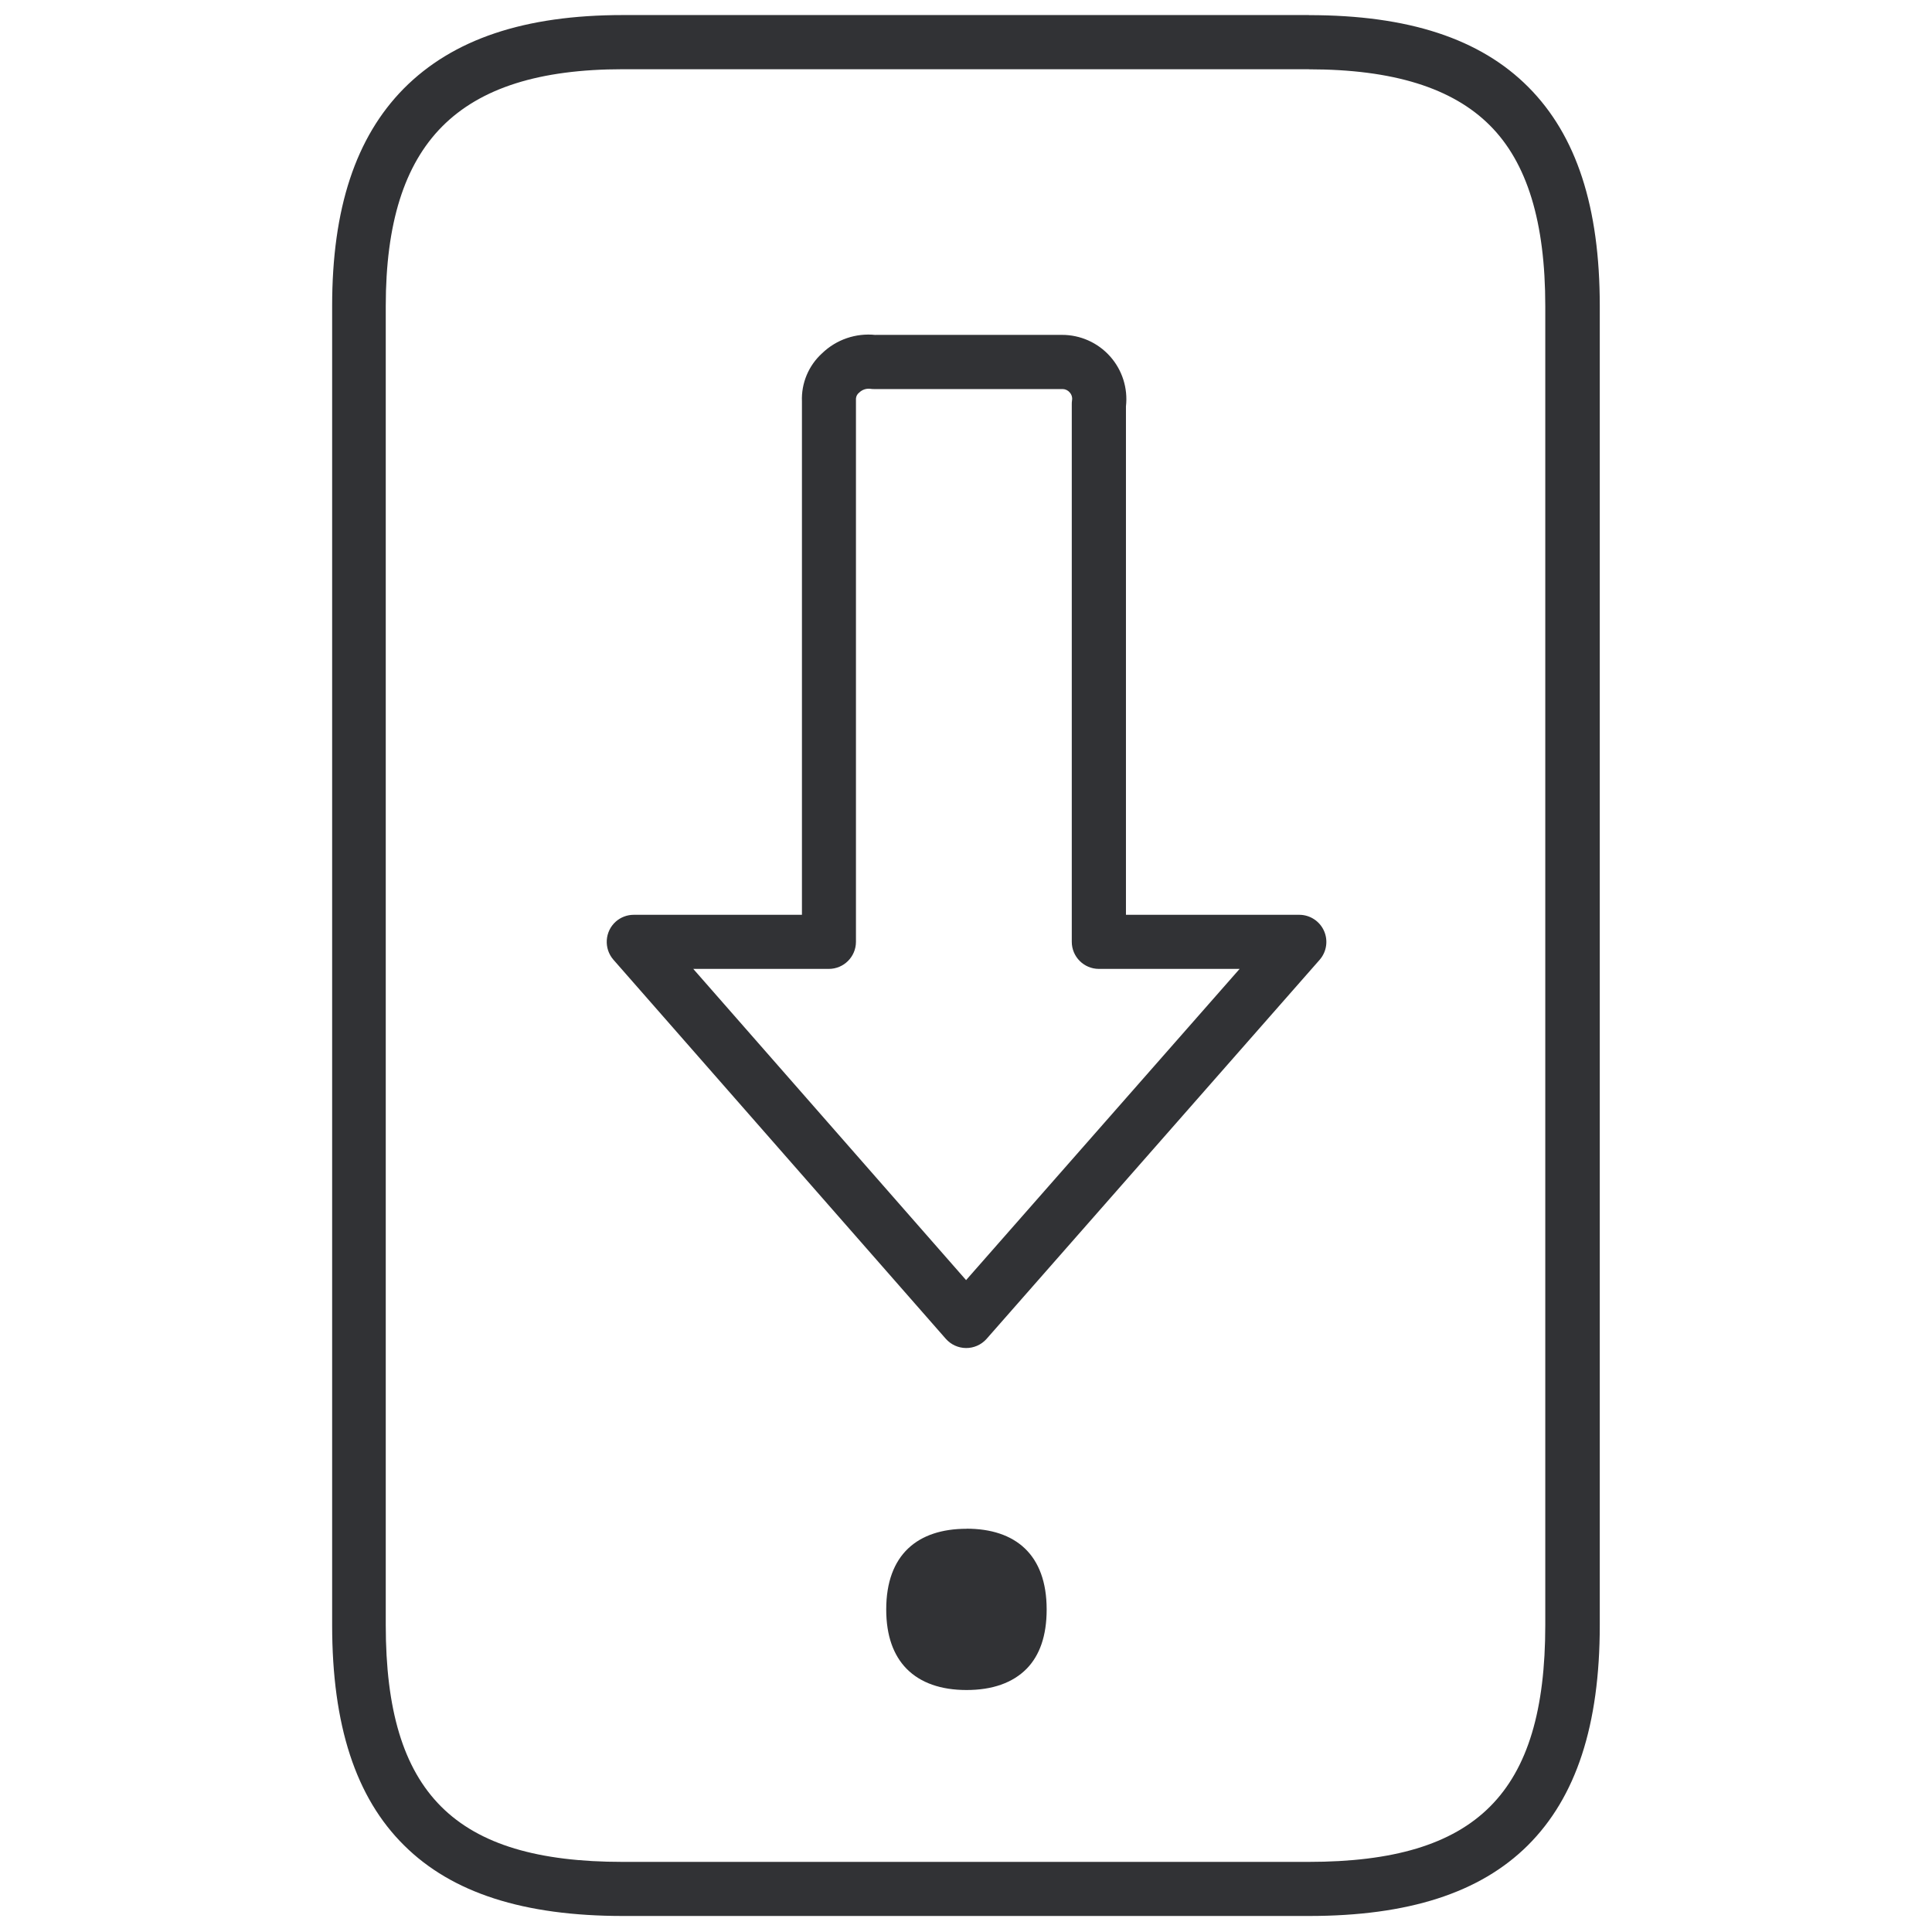
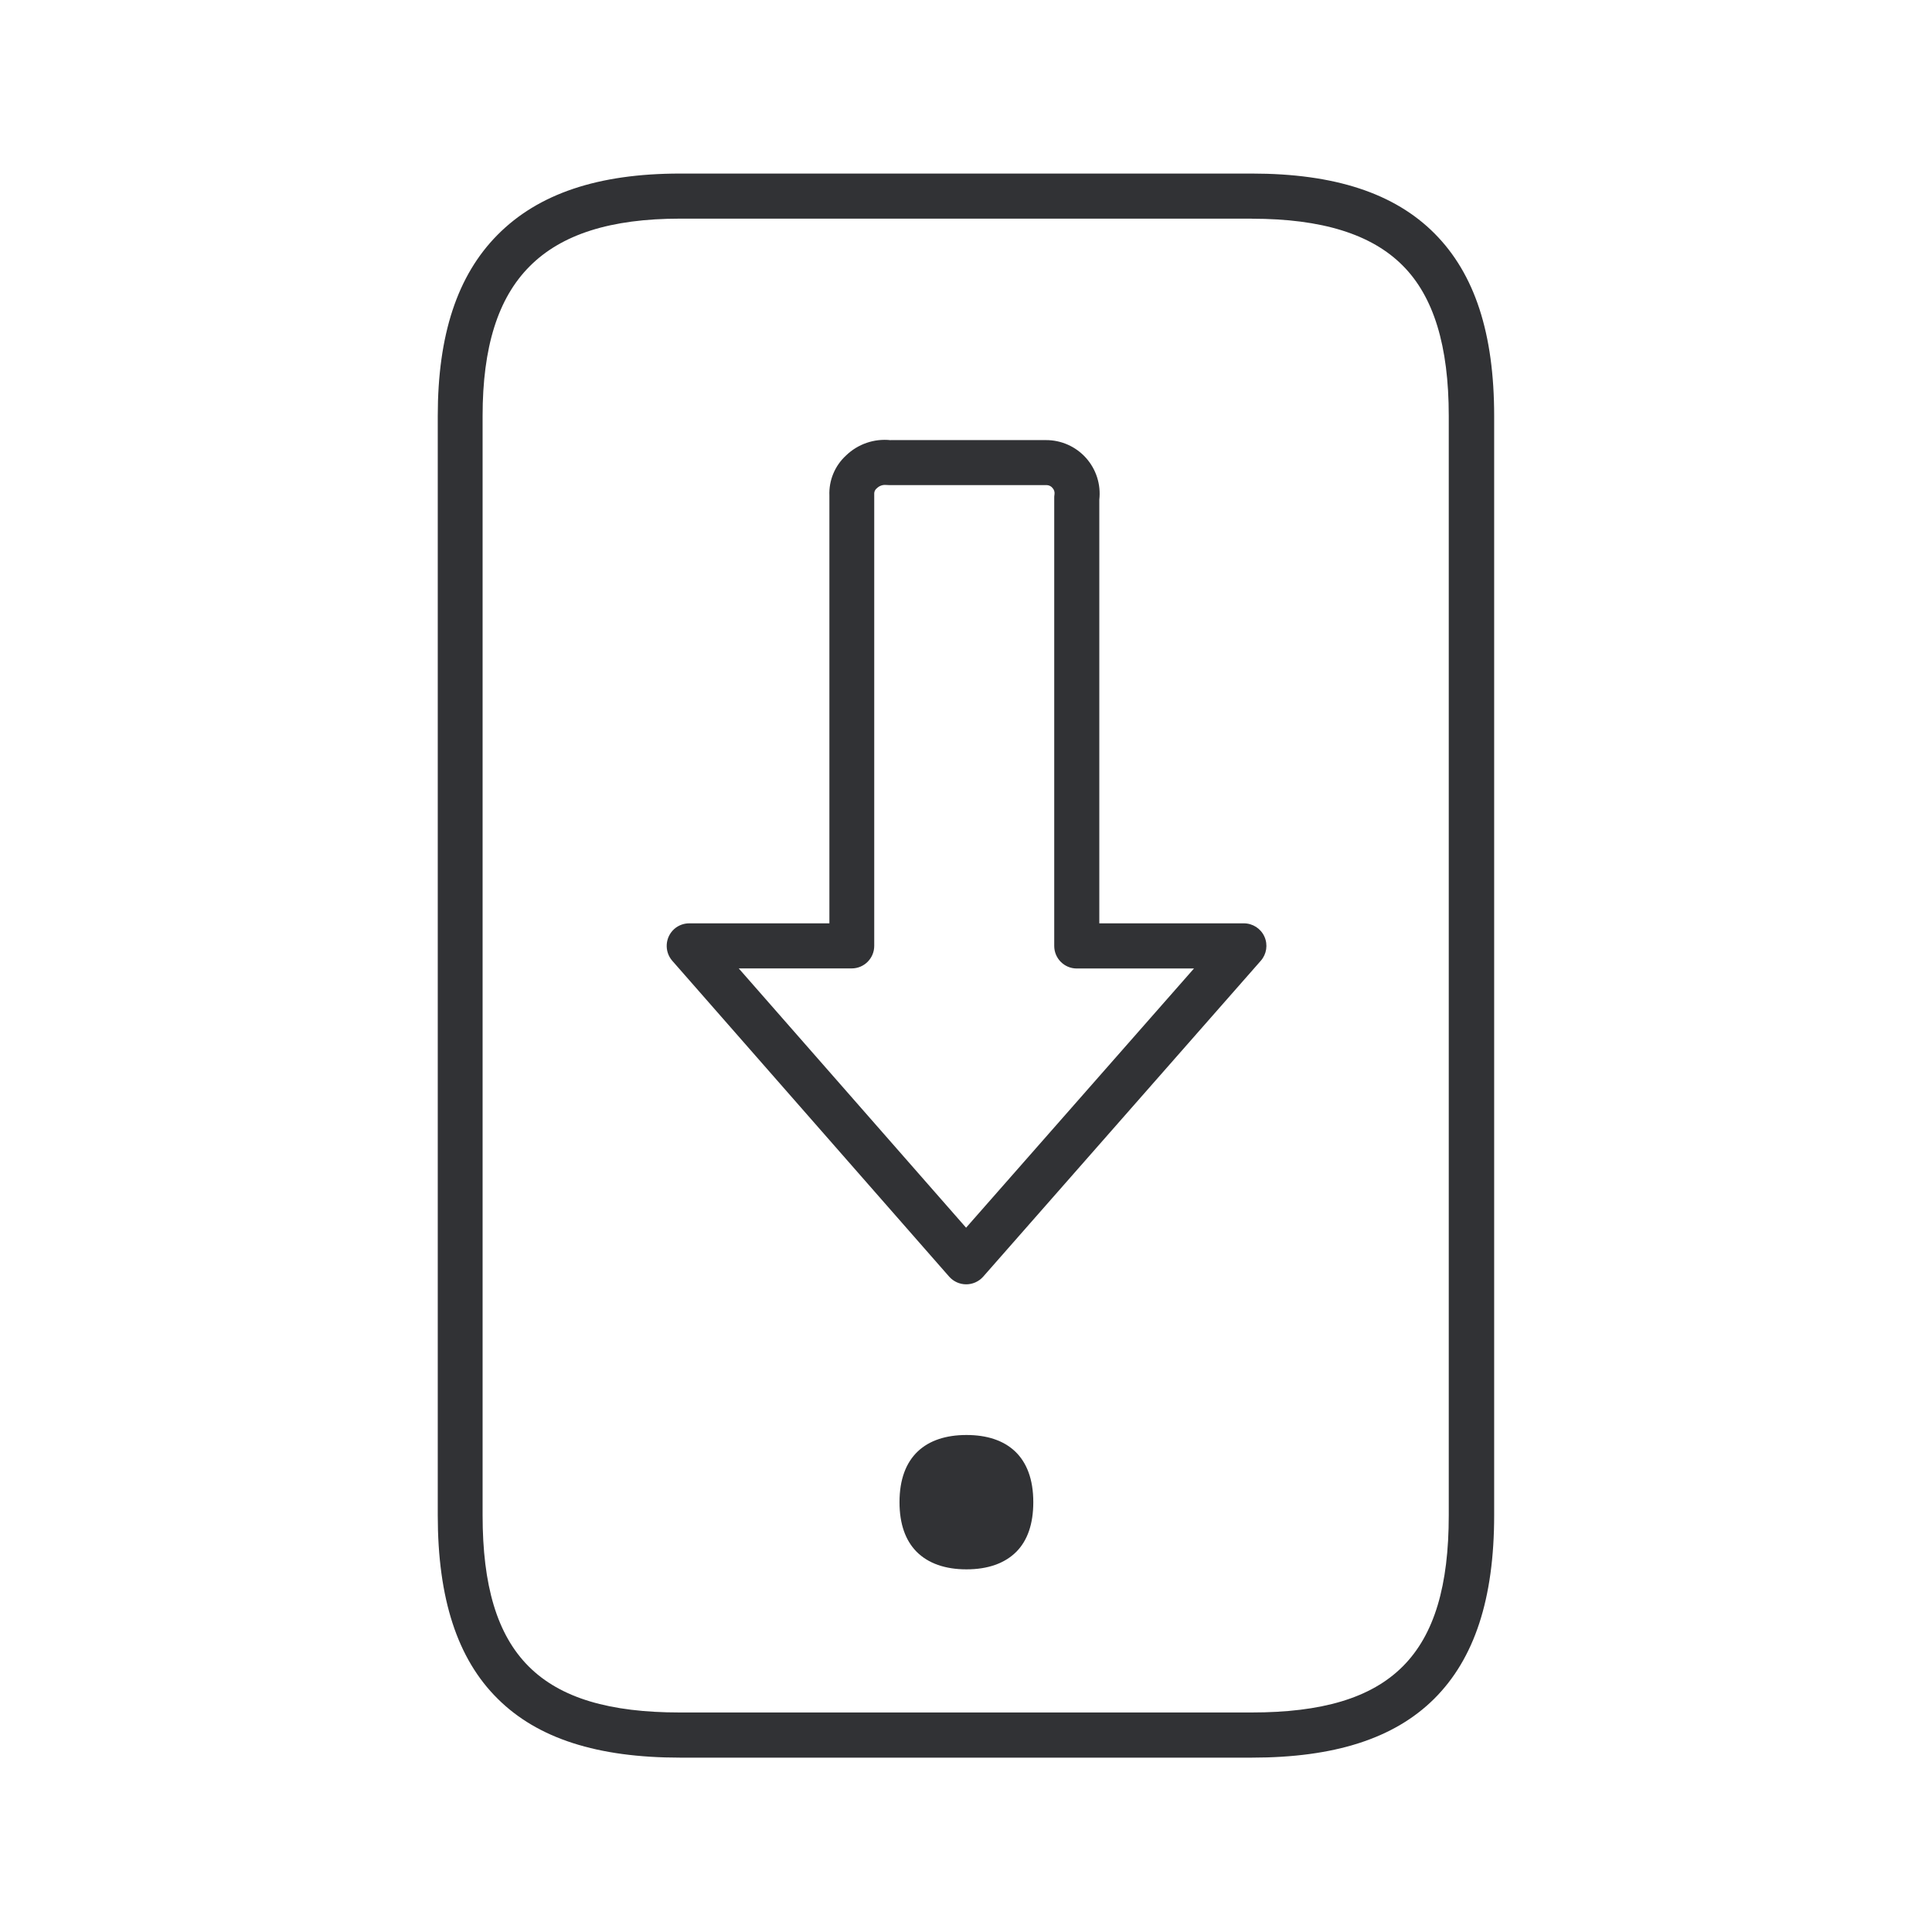
<svg xmlns="http://www.w3.org/2000/svg" width="24" height="24" viewBox="0 0 24 24">
-   <path d="M16.26.188c1.236 0 2.127.292 2.726.894.598.601.887 1.489.887 2.719v16.386c0 1.244-.293 2.138-.894 2.737-.595.591-1.486.877-2.72.877H7.74c-1.234 0-2.125-.286-2.72-.877-.602-.595-.894-1.493-.894-2.736V3.8c0-1.21.292-2.094.89-2.7.61-.614 1.5-.913 2.723-.913h8.521zm0 .672H7.737c-1.035 0-1.768.232-2.245.712-.47.474-.7 1.204-.7 2.229v16.386c0 2.091.855 2.942 2.942 2.942h8.521c2.09 0 2.941-.85 2.941-2.942V3.802c0-1.045-.225-1.782-.689-2.245-.464-.464-1.2-.696-2.249-.696zm-4.253 18.13c.605 0 .995.32.995 1.003 0 .329-.087.571-.248.736-.175.178-.43.265-.747.265-.316 0-.571-.087-.746-.265-.161-.165-.252-.407-.252-.736 0-.683.393-1.002.998-1.002zm-1.13-14.83h2.314a.798.798 0 01.796.888v6.316h2.155a.337.337 0 01.252.558l-4.141 4.713a.338.338 0 01-.504-.004L7.62 11.922a.338.338 0 01.03-.474.337.337 0 01.222-.084h2.09V4.987a.766.766 0 01.25-.598.828.828 0 01.665-.228zm-.063.67a.17.17 0 00-.141.047.102.102 0 00-.04.074v6.75a.337.337 0 01-.337.335H8.612l3.389 3.866 3.398-3.866H13.65a.337.337 0 01-.336-.336V5.024c0-.016 0-.033.003-.05a.116.116 0 00-.027-.097.117.117 0 00-.087-.044h-2.346c-.014 0-.027 0-.044-.003z" fill="#313235" fill-rule="nonzero" />
+   <path d="M15.55 2.156c1.03 0 1.773.244 2.271.745.499.502.74 1.241.74 2.266v13.656c0 1.036-.244 1.781-.745 2.28-.496.493-1.238.731-2.266.731H8.449c-1.028 0-1.77-.238-2.266-.731-.502-.496-.745-1.244-.745-2.28V5.167c0-1.008.243-1.745.742-2.249.507-.512 1.25-.762 2.269-.762h7.1zm0 .56H8.449c-.863 0-1.474.194-1.871.594-.393.395-.583 1.003-.583 1.857v13.656c0 1.742.711 2.45 2.45 2.45h7.102c1.742 0 2.45-.708 2.45-2.45V5.167c0-.87-.187-1.484-.574-1.87-.386-.387-1-.58-1.873-.58zm-3.544 15.11c.504 0 .83.266.83.834 0 .275-.074.477-.208.614-.146.148-.359.221-.622.221s-.476-.073-.622-.221c-.134-.137-.21-.339-.21-.614 0-.568.328-.834.832-.834zm-.941-12.359h1.927a.665.665 0 01.664.74v5.263h1.796a.28.28 0 01.21.465l-3.451 3.927a.282.282 0 01-.42-.003l-3.44-3.924a.282.282 0 01.025-.395.281.281 0 01.185-.07h1.742V6.156a.639.639 0 01.207-.498.69.69 0 01.555-.19zm-.053.558a.142.142 0 00-.118.039.085.085 0 00-.034.061v5.625a.28.28 0 01-.28.28H9.177l2.824 3.221 2.831-3.22h-1.456a.28.28 0 01-.28-.28V6.186c0-.014 0-.028.003-.042a.097.097 0 00-.023-.081.097.097 0 00-.073-.037h-1.955c-.011 0-.022 0-.036-.002z" fill="#313235" fill-rule="nonzero" />
</svg>
